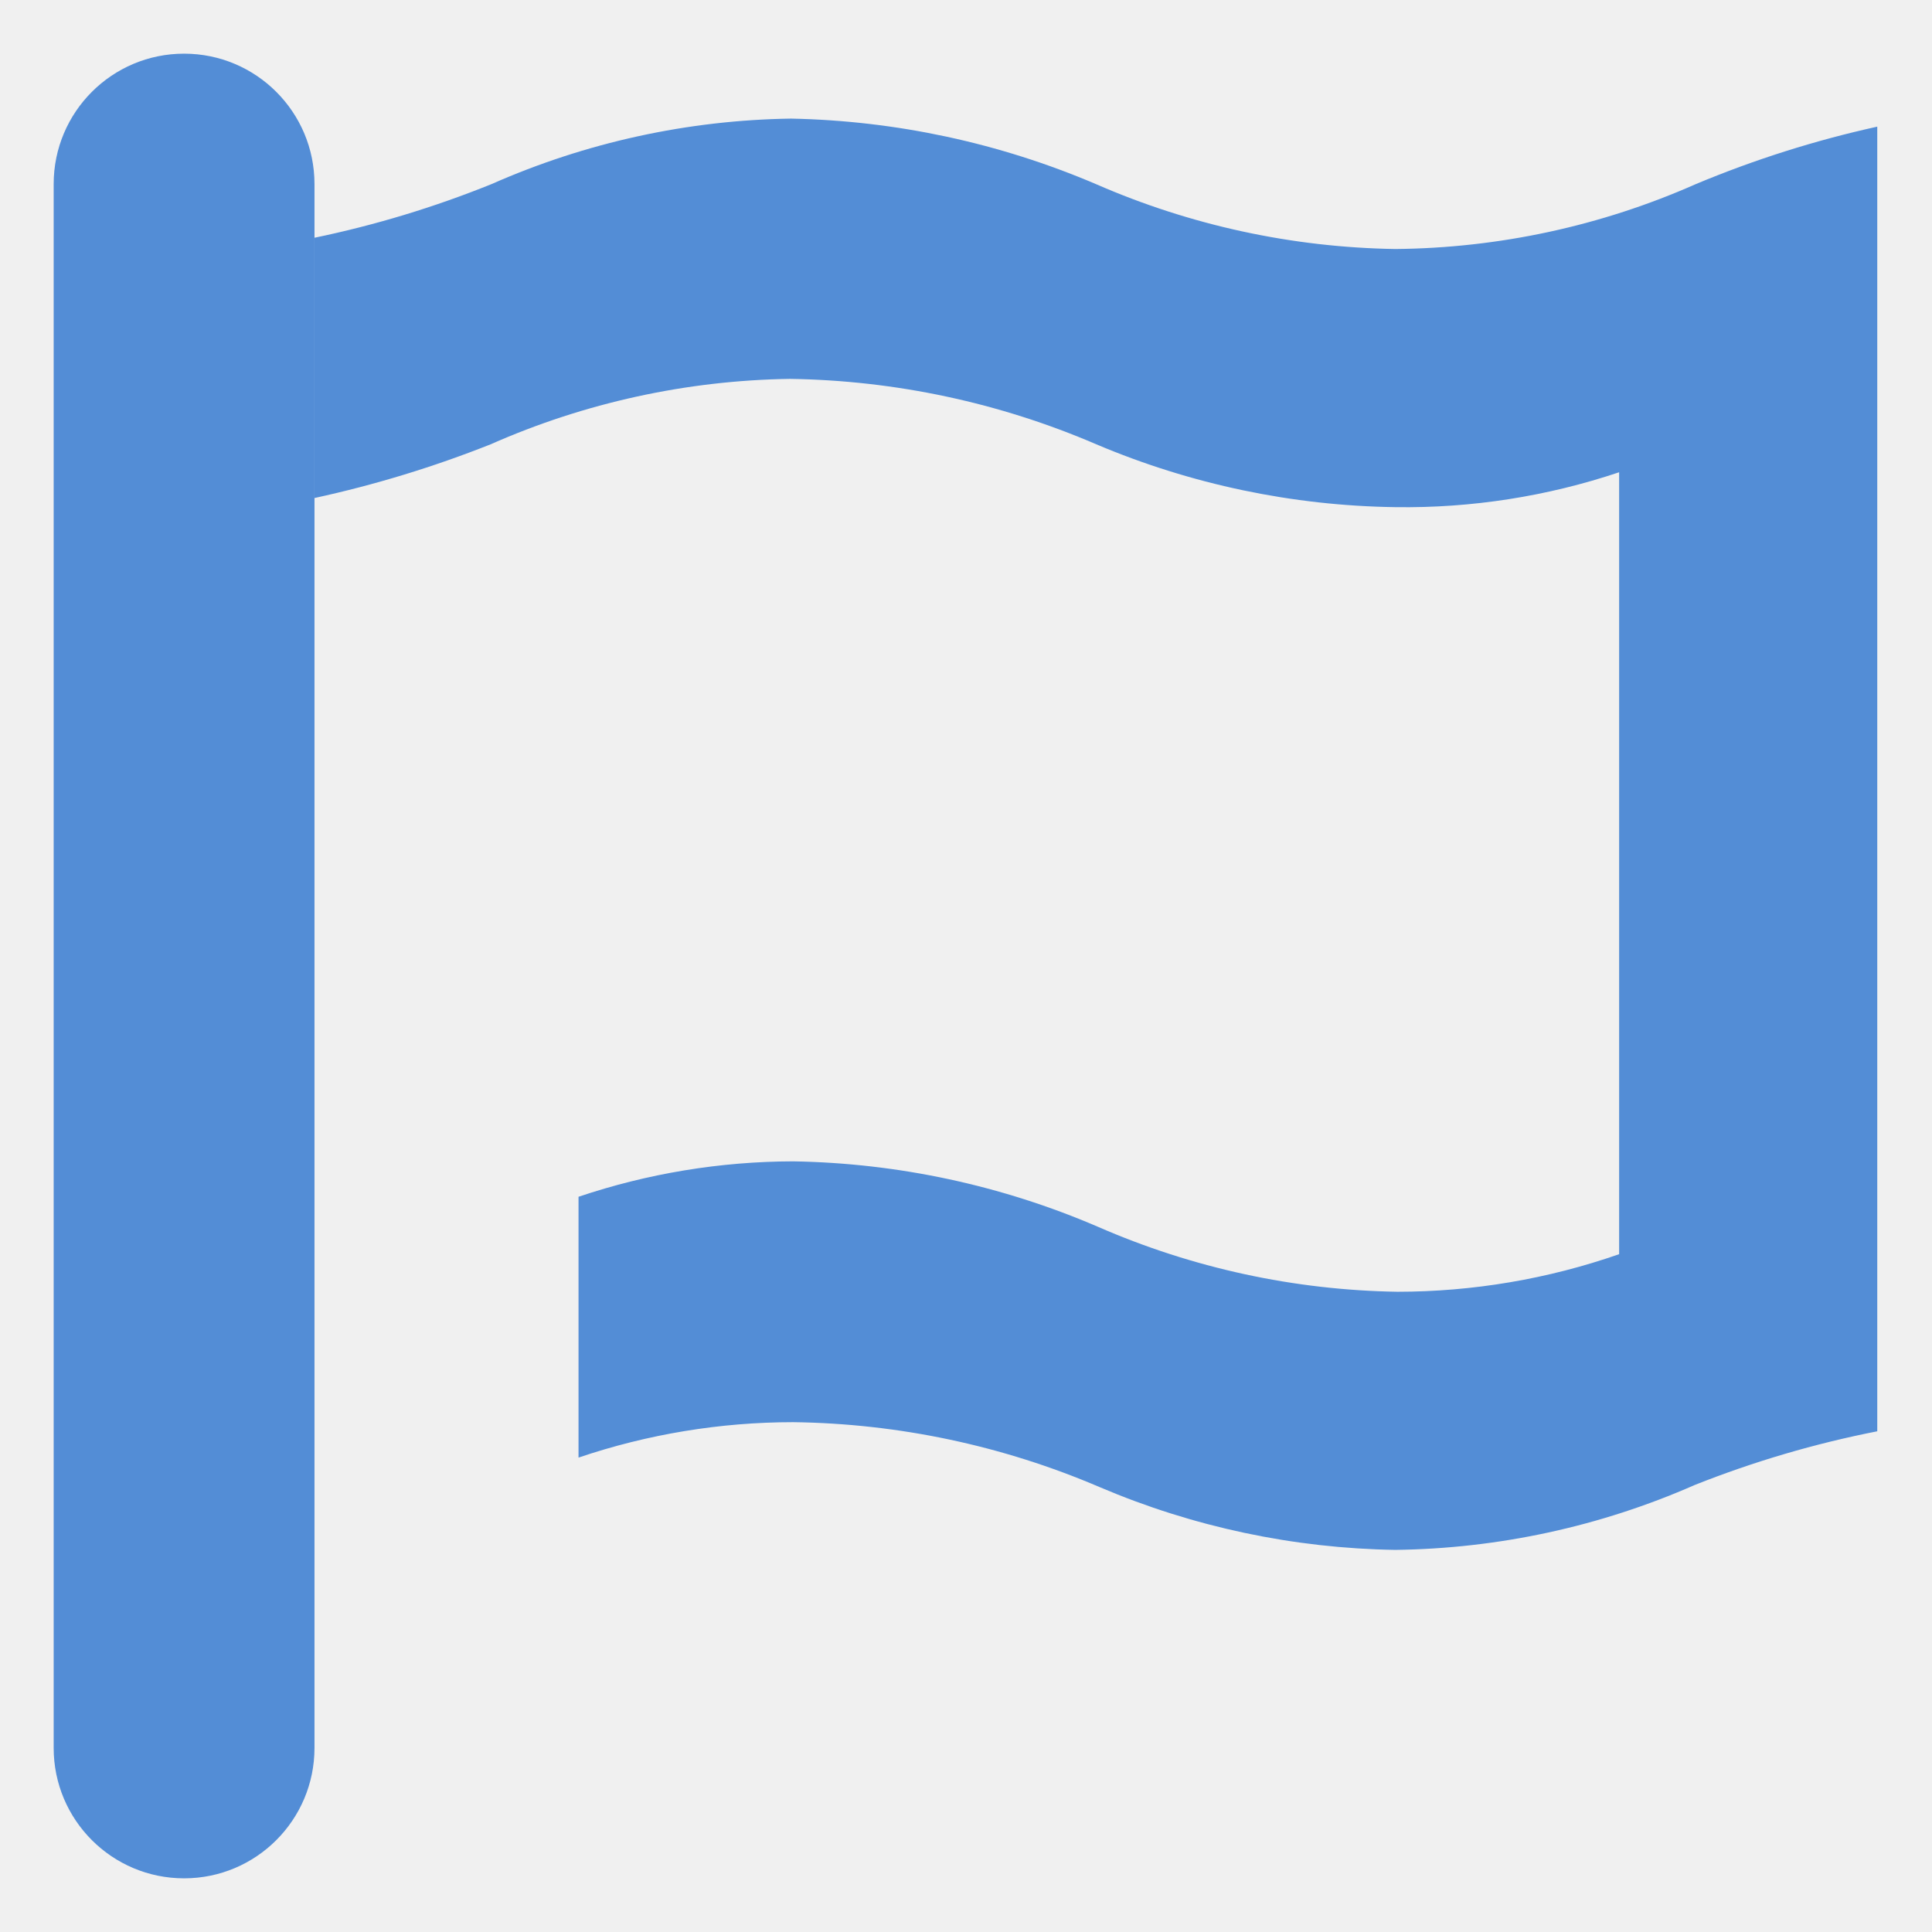
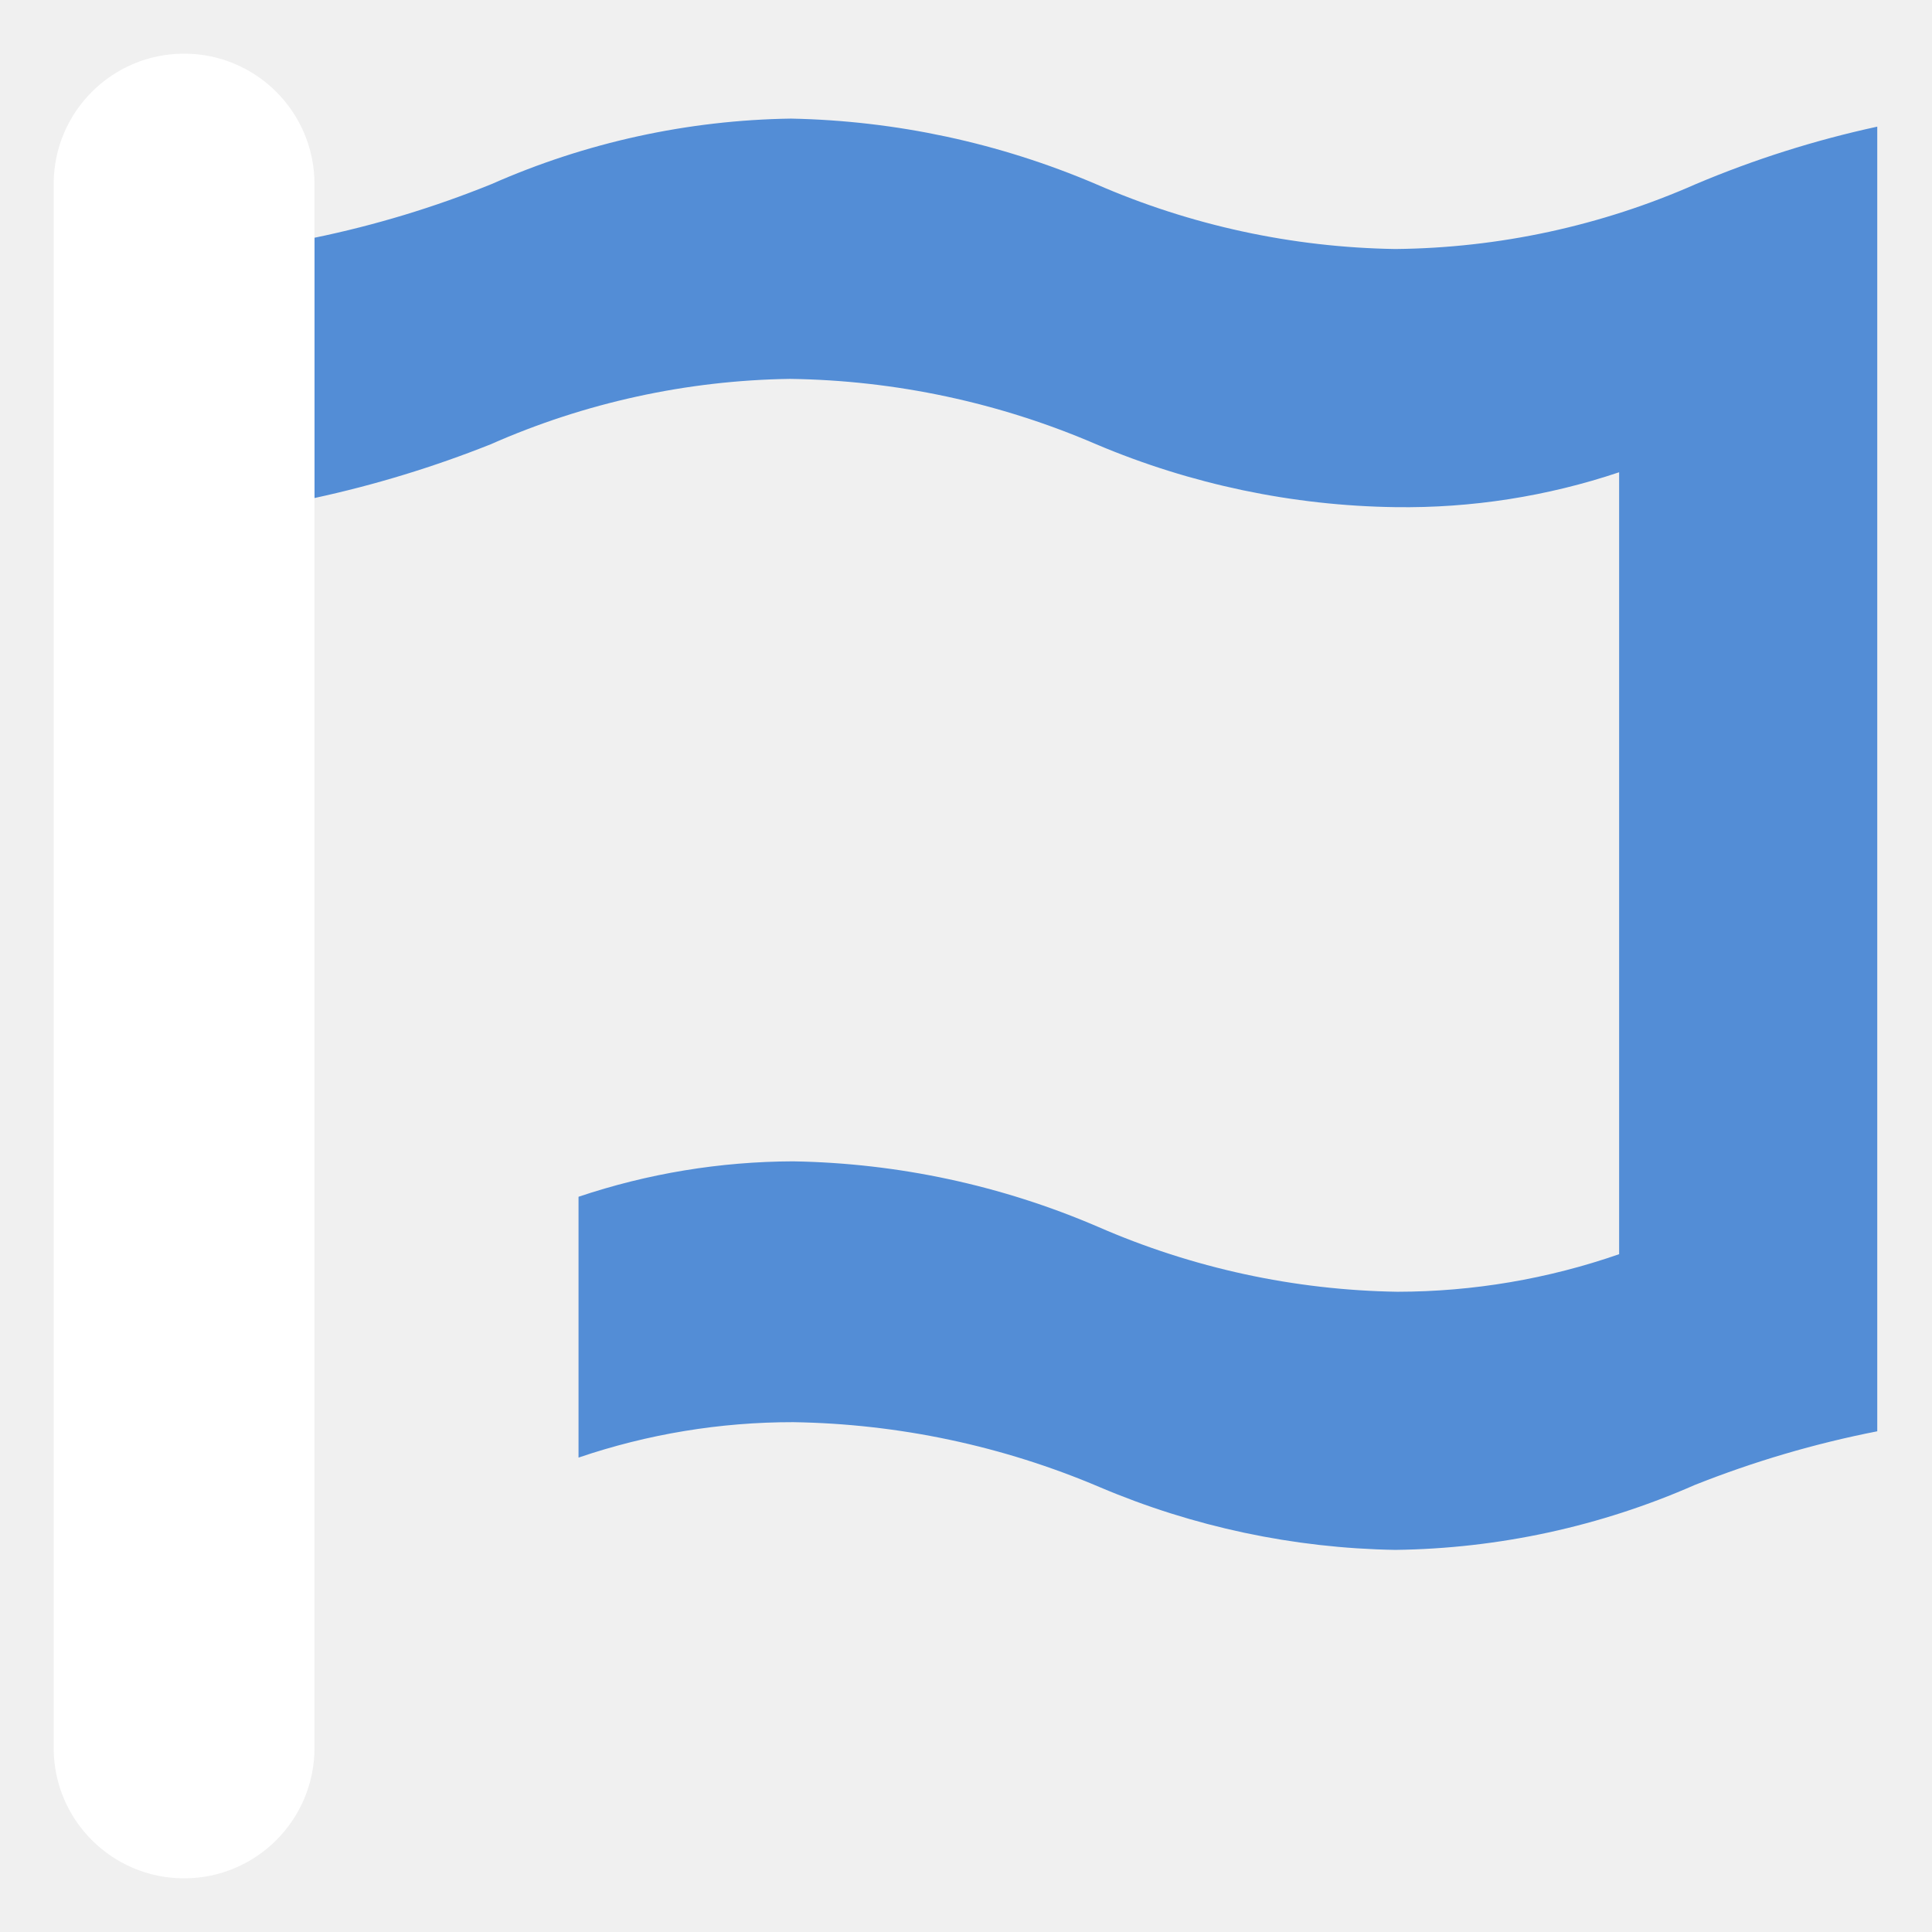
<svg xmlns="http://www.w3.org/2000/svg" viewBox="0 0 36 36">
  <defs>
-     <style>.a{fill:#538dd6;}</style>
+     <style>.a{fill:#538dd6;}.b{fill:#fff;}</style>
  </defs>
-   <path class="a" d="M31.6,3.43A14.15,14.15,0,0,1,26,4.64a14.5,14.5,0,0,1-5.58-1.21h0a15.24,15.24,0,0,0-5.68-1.22A14.33,14.33,0,0,0,9.16,3.43a19.25,19.25,0,0,1-3.3,1V9.28a21,21,0,0,0,3.28-1,14.32,14.32,0,0,1,5.58-1.22,15,15,0,0,1,5.71,1.22h0A14.81,14.81,0,0,0,26,9.45a12.54,12.54,0,0,0,4.17-.65V23.37a12.57,12.57,0,0,1-4.13.7,14.5,14.5,0,0,1-5.58-1.21h0a15,15,0,0,0-5.68-1.22,12.62,12.62,0,0,0-4,.66v4.86a12.49,12.49,0,0,1,4-.66,15,15,0,0,1,5.71,1.21h0A14.63,14.63,0,0,0,26,28.88a14.31,14.31,0,0,0,5.58-1.21,19.27,19.27,0,0,1,3.4-1V2.36A19.79,19.79,0,0,0,31.6,3.43Z" />
-   <path class="a" d="M3.43,1A2.43,2.43,0,0,0,1,3.43V32.57a2.43,2.43,0,0,0,4.86,0V3.43A2.43,2.43,0,0,0,3.43,1Z" />
+   <path class="a" d="M31.6,3.43A14.2,14.2,0,0,1,26,4.64a14.5,14.5,0,0,1-5.58-1.21h0a15.24,15.24,0,0,0-5.68-1.22A14.32,14.32,0,0,0,9.16,3.43a19,19,0,0,1-3.3,1V9.28a20.7,20.7,0,0,0,3.28-1,14.32,14.32,0,0,1,5.58-1.22,14.92,14.92,0,0,1,5.71,1.22h0A14.82,14.82,0,0,0,26,9.45a12.54,12.54,0,0,0,4.17-.65V23.37a12.61,12.61,0,0,1-4.13.7,14.5,14.5,0,0,1-5.58-1.21h0a15,15,0,0,0-5.68-1.22,12.66,12.66,0,0,0-4,.66v4.86a12.38,12.38,0,0,1,4-.66,15.18,15.18,0,0,1,5.71,1.21h0A14.71,14.71,0,0,0,26,28.88a14.31,14.31,0,0,0,5.58-1.21,19.21,19.21,0,0,1,3.4-1V2.36A19,19,0,0,0,31.6,3.43Z" />
+   <path class="b" d="M3.43,1A2.43,2.43,0,0,0,1,3.43V32.57a2.43,2.43,0,0,0,4.86,0V3.43A2.43,2.43,0,0,0,3.43,1Z" />
</svg>
